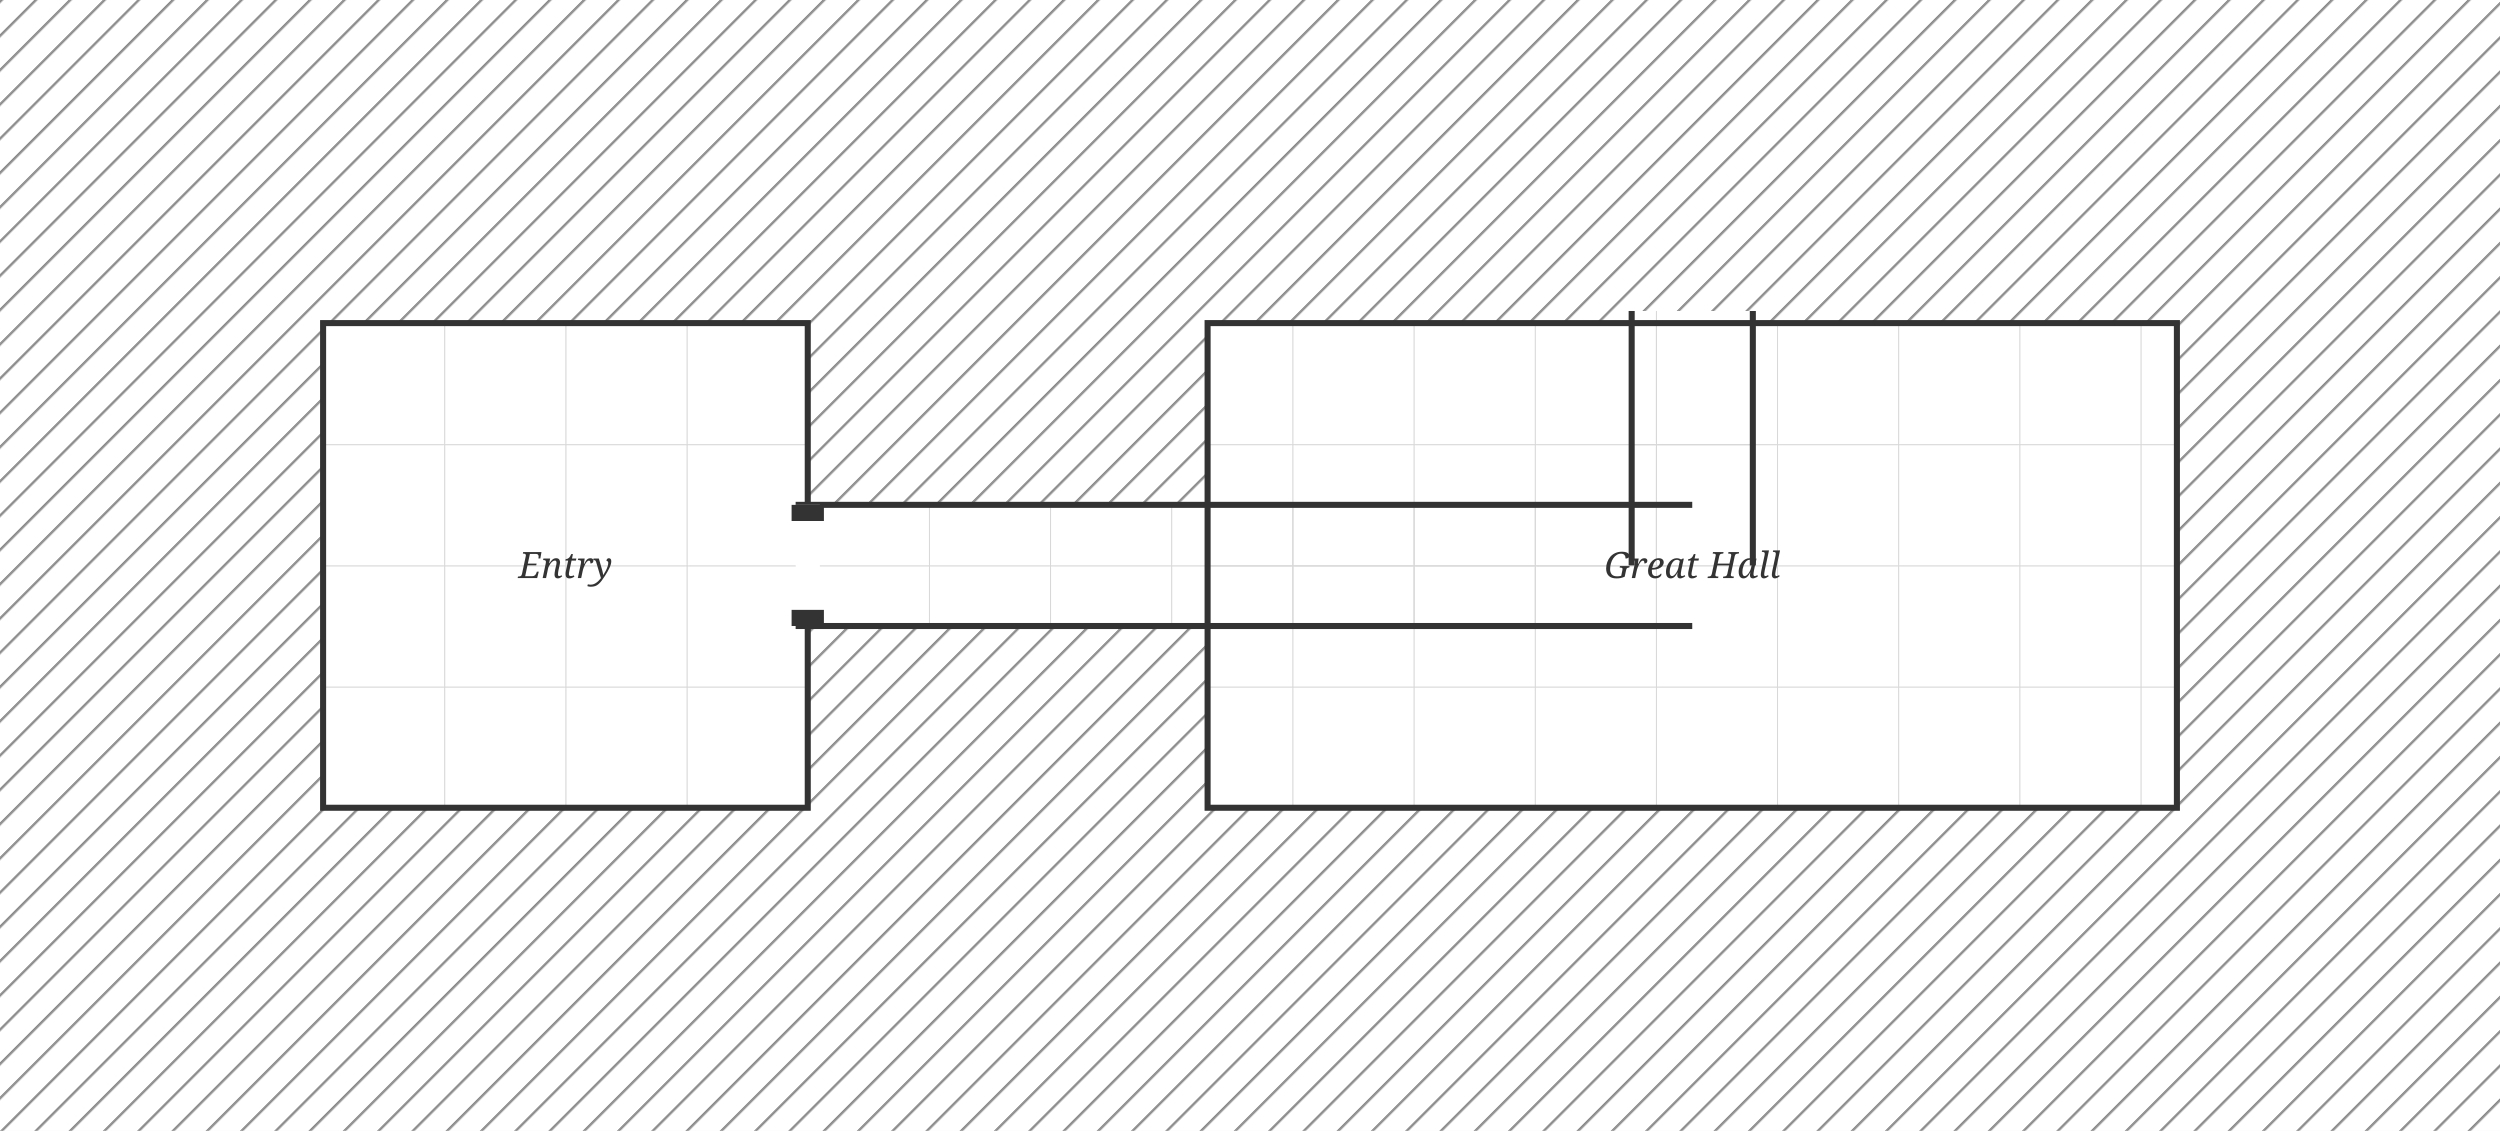
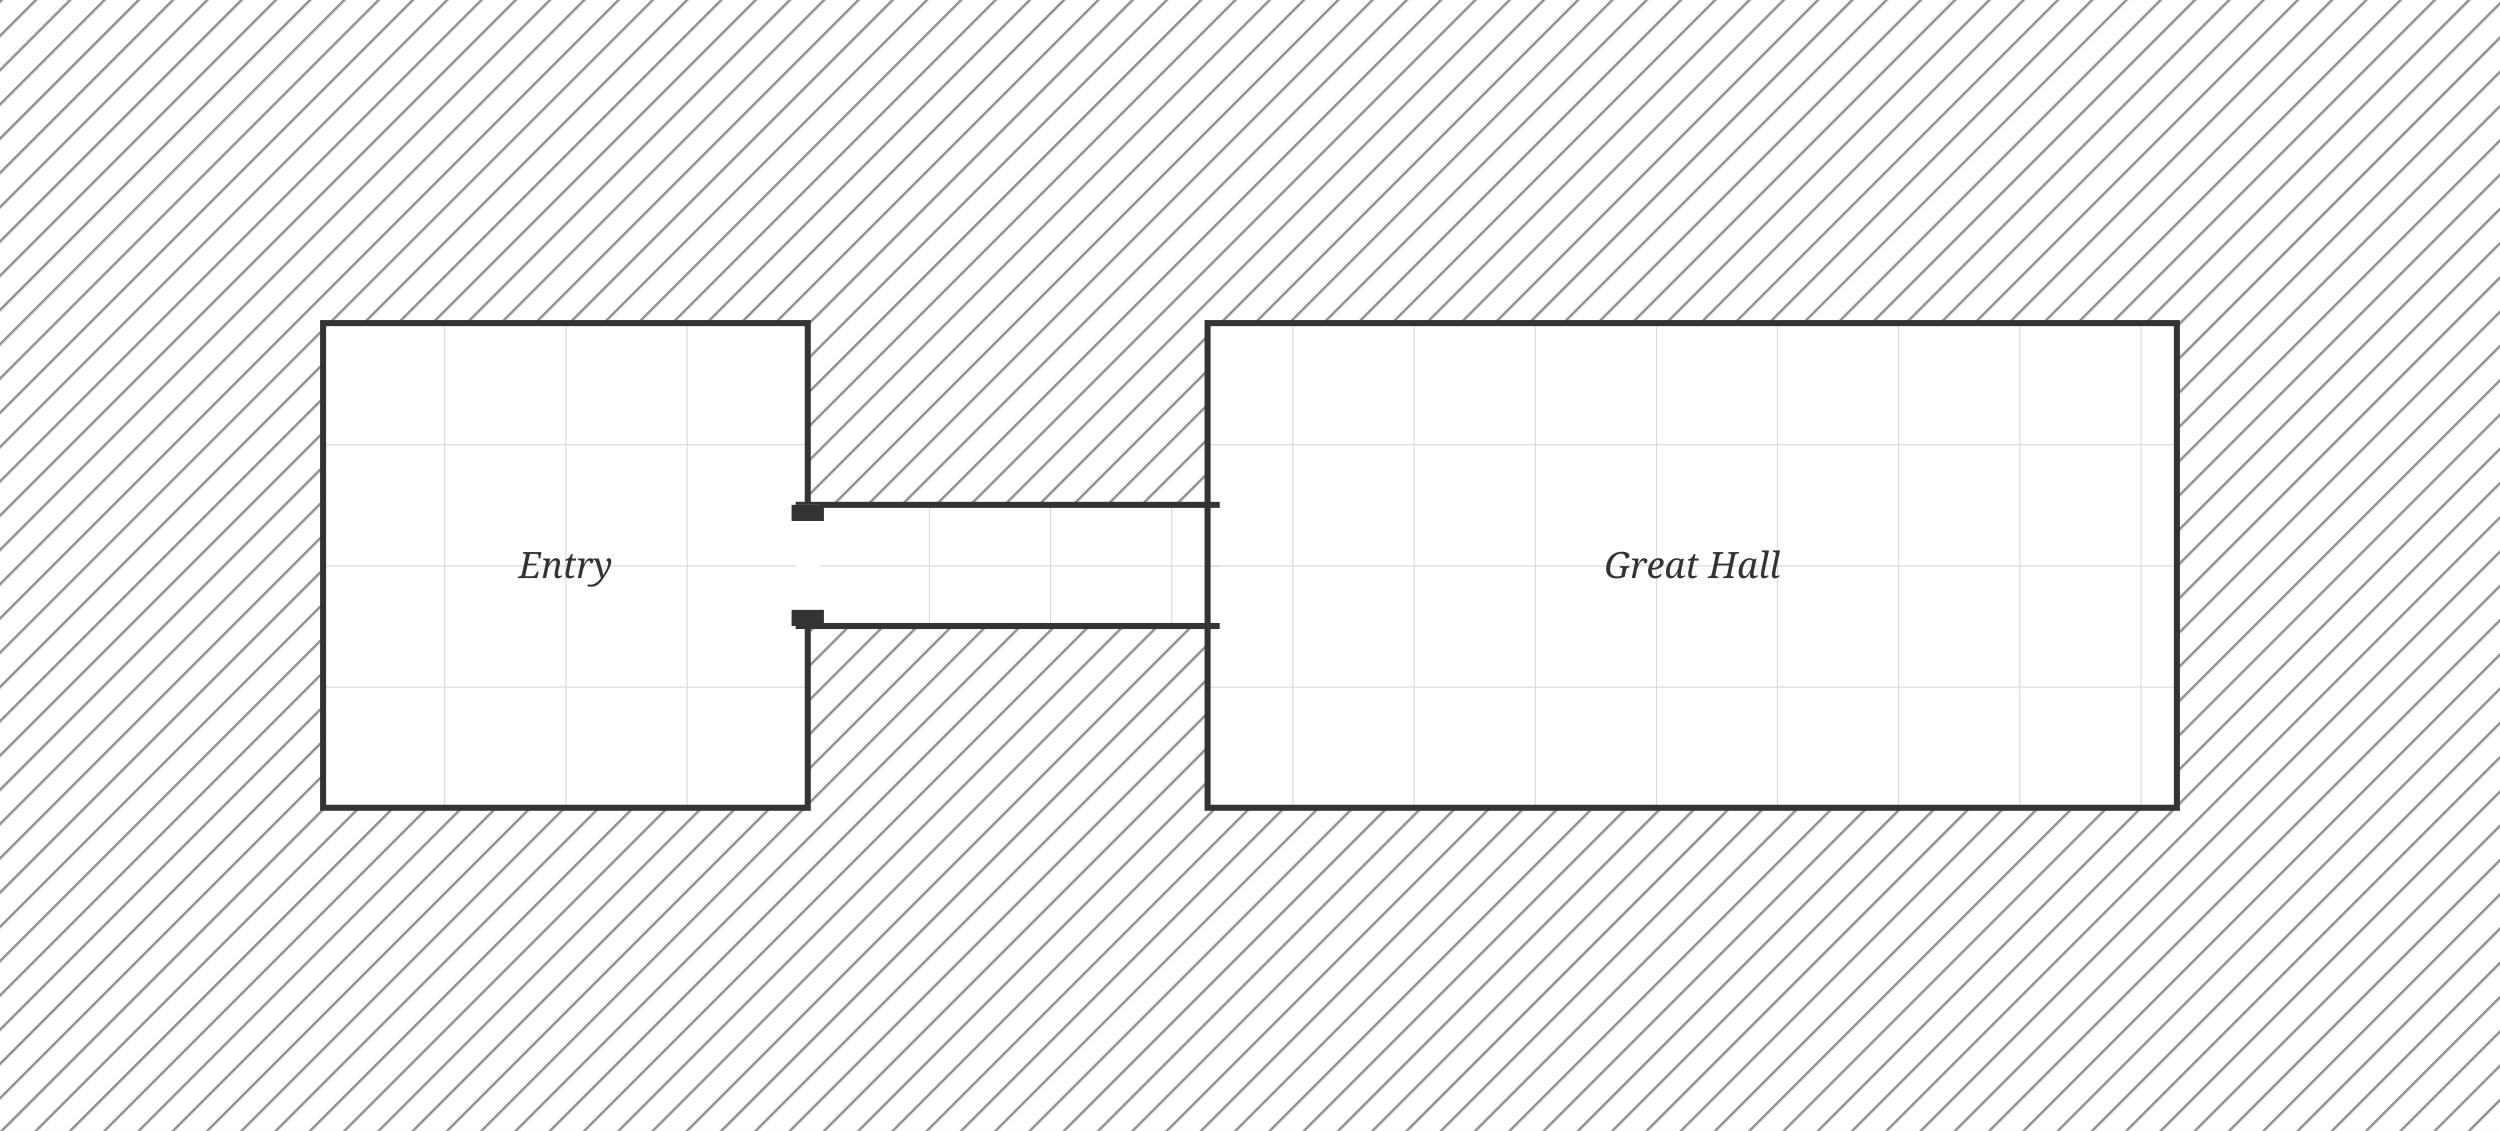
<svg xmlns="http://www.w3.org/2000/svg" viewBox="-140 -140 619 280" width="619" height="280">
  <defs>
    <pattern id="hatch" width="6" height="6" patternTransform="rotate(45 0 0)" patternUnits="userSpaceOnUse">
      <line x1="0" y1="0" x2="0" y2="6" stroke="#888" stroke-width="1.2" />
    </pattern>
    <pattern id="floorgrid" width="30" height="30" patternUnits="userSpaceOnUse">
      <path d="M 30 0 L 0 0 0 30" fill="none" stroke="#d8d8d8" stroke-width="0.5" />
    </pattern>
    <symbol id="door-open" viewBox="0 0 30 30">
      <rect x="0" y="12" width="30" height="6" fill="white" />
      <rect x="0" y="11" width="4" height="8" fill="#333" />
      <rect x="26" y="11" width="4" height="8" fill="#333" />
    </symbol>
    <symbol id="door-locked" viewBox="0 0 30 30">
      <rect x="0" y="12" width="30" height="6" fill="white" />
      <rect x="2" y="11" width="26" height="8" fill="#333" />
      <rect x="4" y="13" width="22" height="4" fill="white" />
    </symbol>
    <symbol id="door-secret" viewBox="0 0 30 30">
      <line x1="0" y1="15" x2="30" y2="15" stroke="#888" stroke-width="1.2" stroke-dasharray="6,6" />
    </symbol>
    <symbol id="door-barred" viewBox="0 0 30 30">
      <rect x="0" y="12" width="30" height="6" fill="white" />
      <rect x="2" y="11" width="26" height="8" fill="#555" />
      <line x1="8" y1="11" x2="8" y2="19" stroke="white" stroke-width="2" />
      <line x1="15" y1="11" x2="15" y2="19" stroke="white" stroke-width="2" />
      <line x1="22" y1="11" x2="22" y2="19" stroke="white" stroke-width="2" />
    </symbol>
  </defs>
  <rect x="-140" y="-140" width="619" height="280" fill="white" />
  <rect x="-140" y="-140" width="619" height="280" fill="url(#hatch)" />
-   <rect x="57" y="-15" width="222" height="30" fill="white" />
-   <rect x="264" y="-63" width="30" height="63" fill="white" />
+   <rect x="57" y="-15" width="105" height="30" fill="white" />
  <rect x="-60" y="-60" width="120" height="120" fill="white" />
  <rect x="159" y="-60" width="240" height="120" fill="white" />
-   <rect x="57" y="-15" width="222" height="30" fill="url(#floorgrid)" />
-   <rect x="264" y="-63" width="30" height="63" fill="url(#floorgrid)" />
+   <rect x="57" y="-15" width="105" height="30" fill="url(#floorgrid)" />
  <rect x="-60" y="-60" width="120" height="120" fill="url(#floorgrid)" />
  <rect x="159" y="-60" width="240" height="120" fill="url(#floorgrid)" />
-   <line x1="57" y1="-15" x2="279" y2="-15" stroke="#333" stroke-width="1.5" />
-   <line x1="57" y1="15" x2="279" y2="15" stroke="#333" stroke-width="1.5" />
-   <line x1="264" y1="-63" x2="264" y2="0" stroke="#333" stroke-width="1.5" />
-   <line x1="294" y1="-63" x2="294" y2="0" stroke="#333" stroke-width="1.5" />
+   <line x1="57" y1="-15" x2="162" y2="-15" stroke="#333" stroke-width="1.5" />
+   <line x1="57" y1="15" x2="162" y2="15" stroke="#333" stroke-width="1.5" />
  <rect x="-60" y="-60" width="120" height="120" fill="none" stroke="#333" stroke-width="1.5" />
  <rect x="159" y="-60" width="240" height="120" fill="none" stroke="#333" stroke-width="1.5" />
  <use href="#door-open" x="45" y="-15" width="30" height="30" transform="rotate(90,60,0)" />
  <text x="0" y="0" text-anchor="middle" dominant-baseline="middle" fill="#333" font-size="9" font-family="serif" font-style="italic">Entry</text>
  <text x="279" y="0" text-anchor="middle" dominant-baseline="middle" fill="#333" font-size="9" font-family="serif" font-style="italic">Great Hall</text>
</svg>
